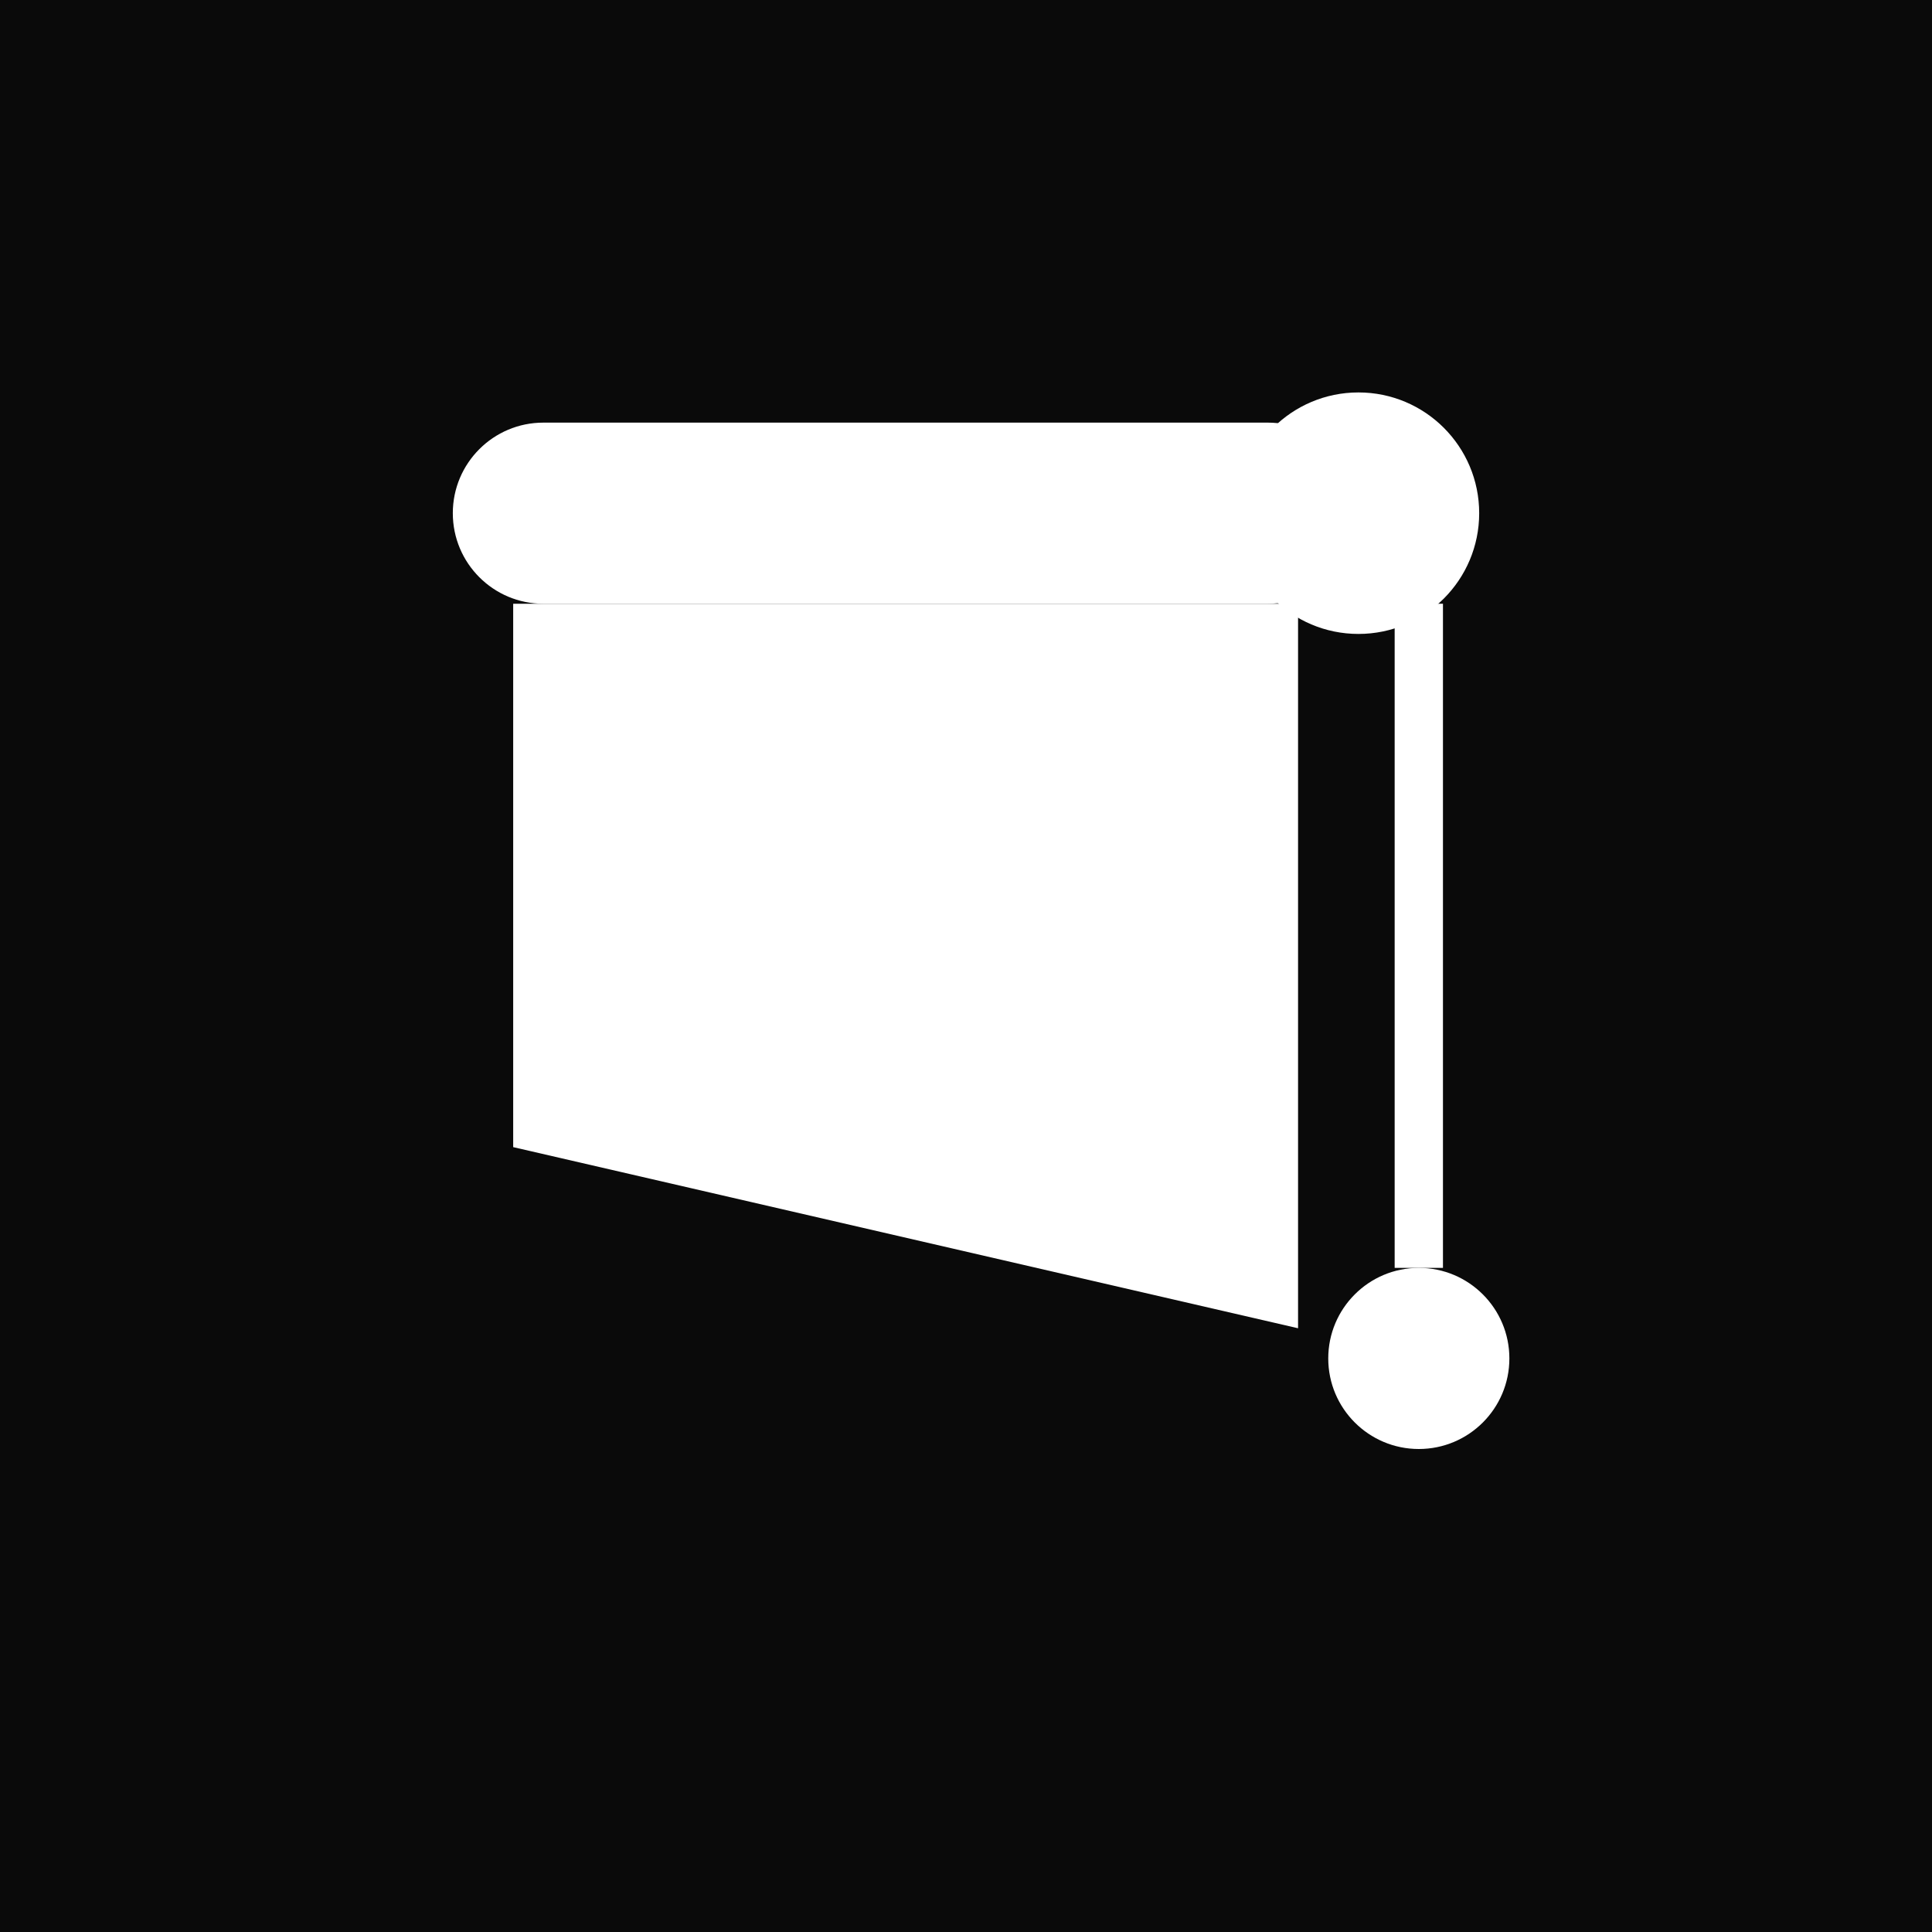
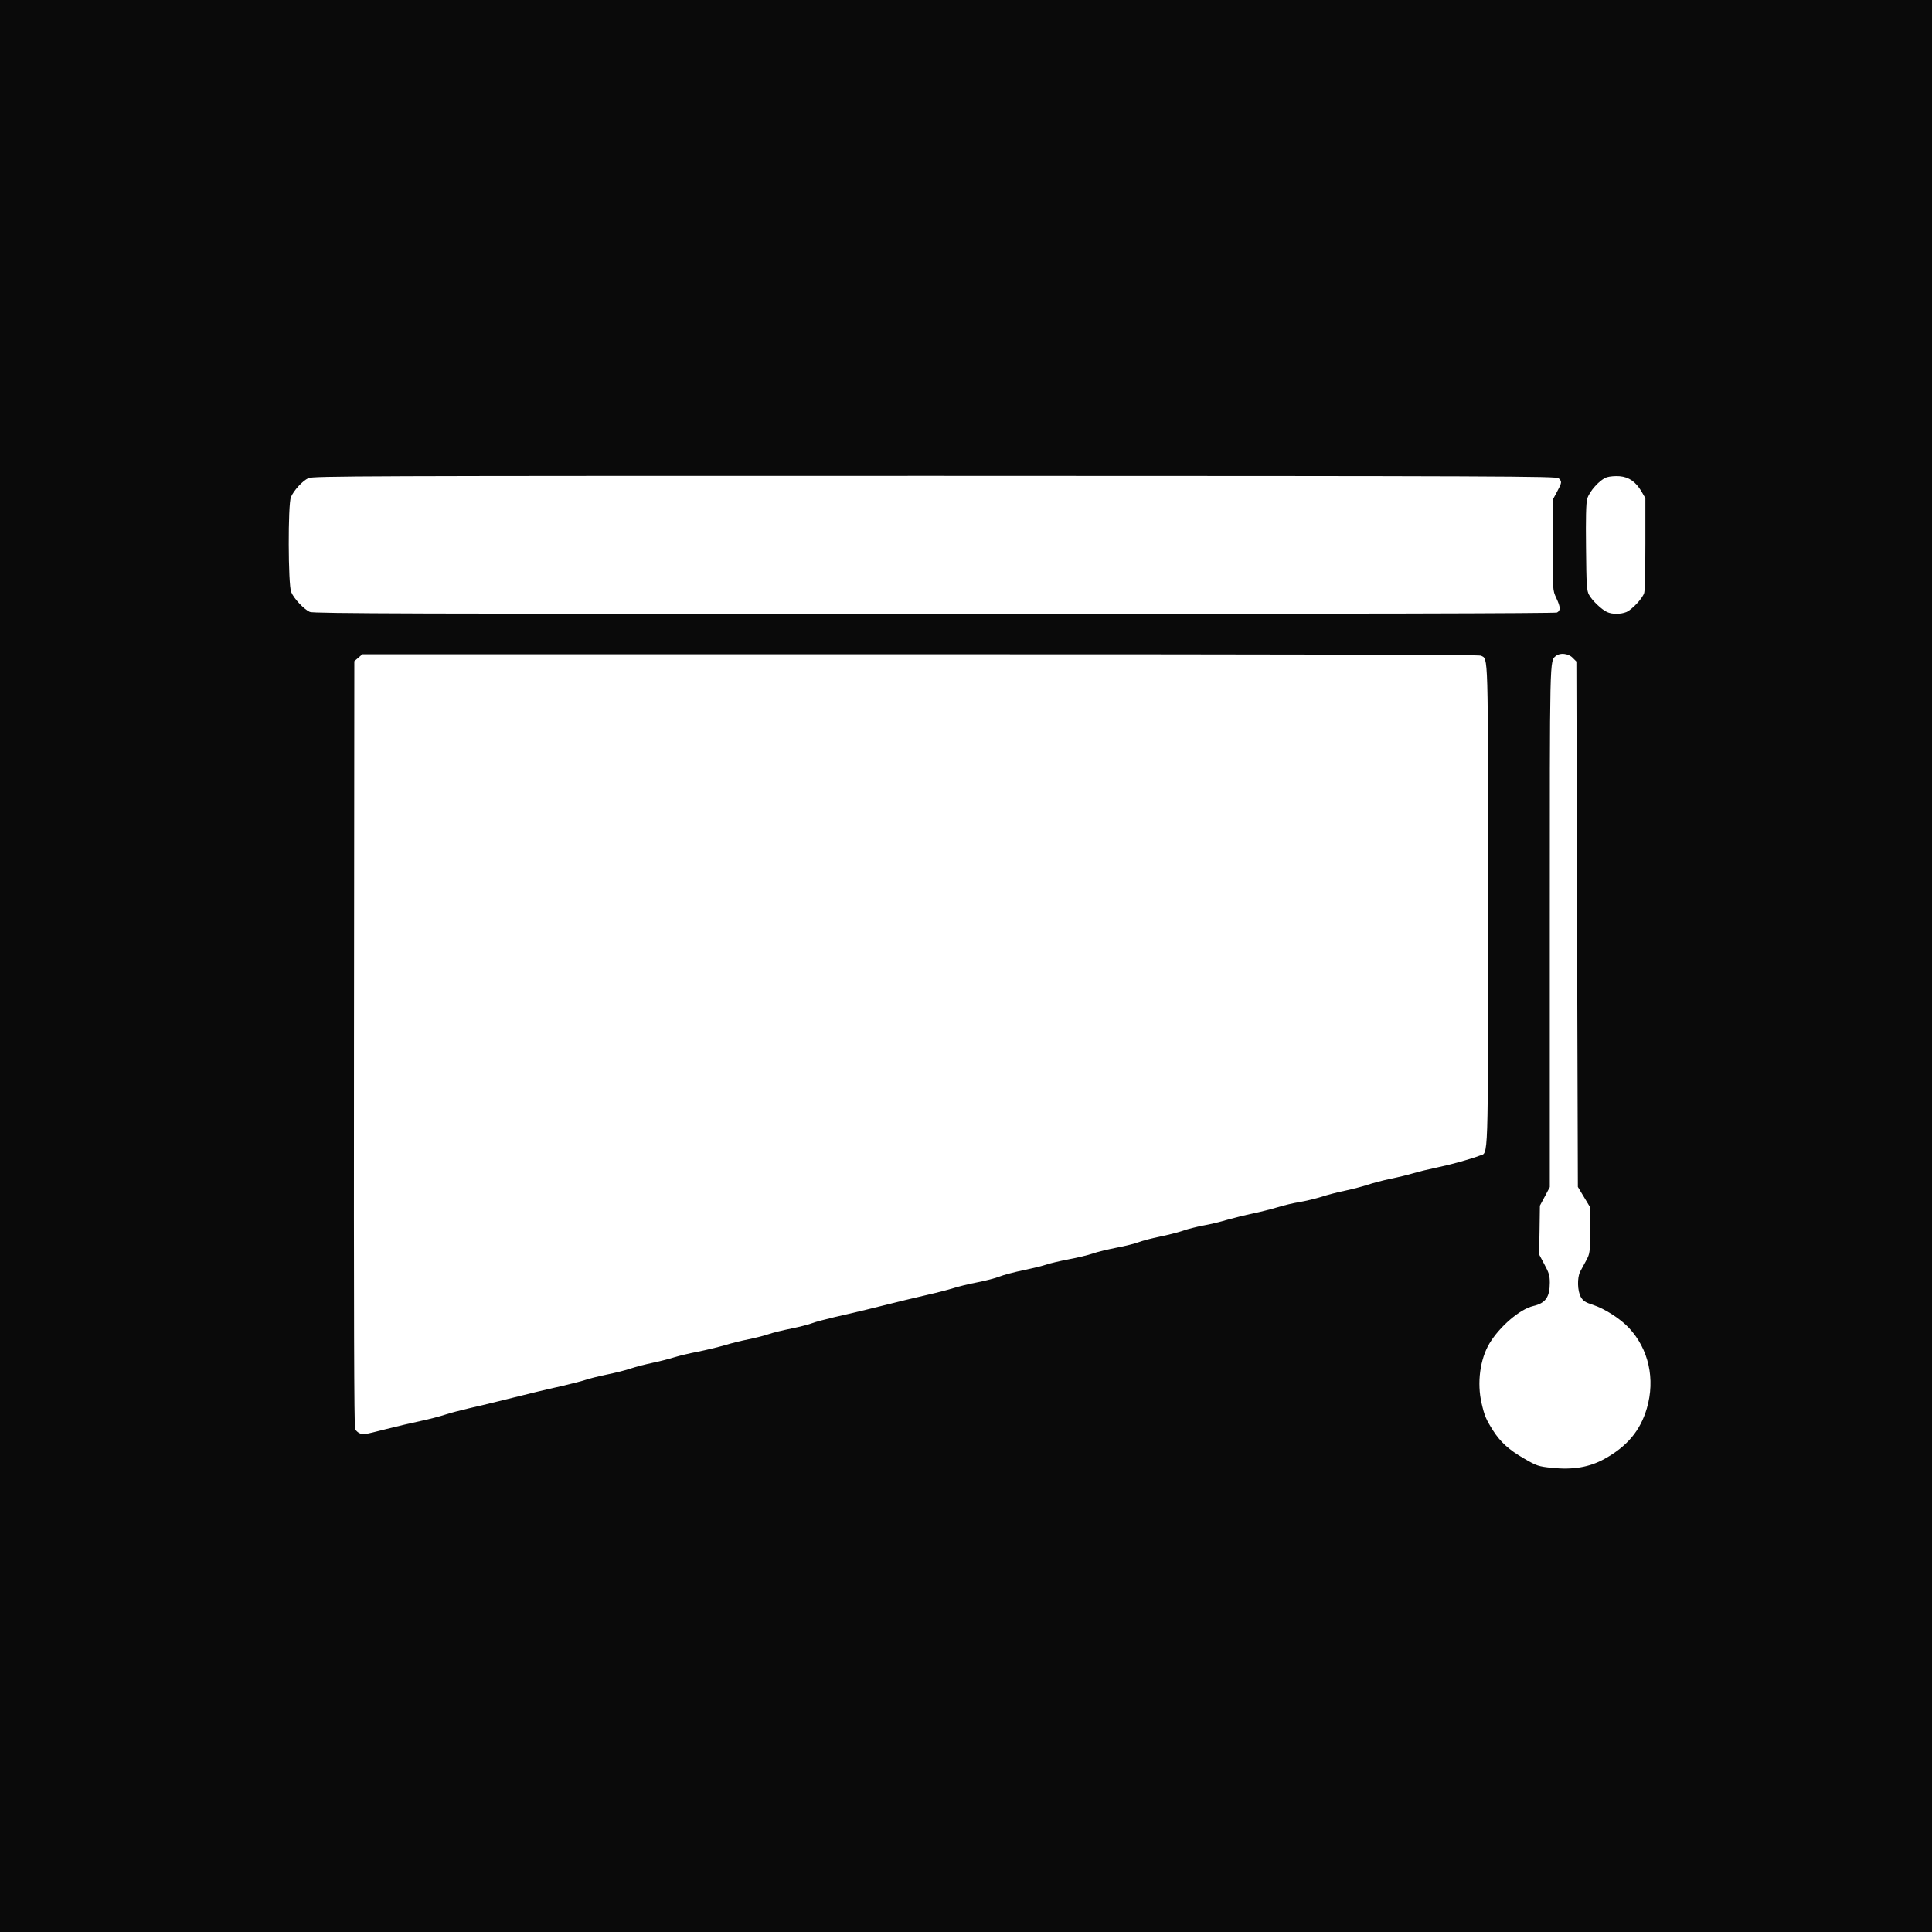
<svg xmlns="http://www.w3.org/2000/svg" viewBox="0 0 64 64" role="img" aria-label="Blackroll">
  <rect width="64" height="64" fill="#0A0A0A" />
-   <rect x="15" y="14" width="30" height="6" rx="3" fill="#FFFFFF" />
-   <circle cx="45" cy="17" r="4" fill="#FFFFFF" />
-   <path d="M17 20 H43 V44 L17 38 Z" fill="#FFFFFF" />
-   <line x1="47" y1="20" x2="47" y2="42" stroke="#FFFFFF" stroke-width="1.6" />
-   <circle cx="47" cy="45" r="3" fill="#FFFFFF" />
+   <path transform="translate(8 14.67) scale(0.381)" fill="#FFFFFF" fill-rule="evenodd" d="M113.93 89.12C112.76 89.00 112.61 88.95 111.48 88.29C110.21 87.56 109.45 86.87 108.82 85.88C108.21 84.92 108.07 84.59 107.82 83.50C107.41 81.74 107.68 79.69 108.50 78.31C109.38 76.84 111.15 75.32 112.31 75.05C113.38 74.80 113.75 74.28 113.75 73.02C113.75 72.41 113.67 72.14 113.28 71.43L112.82 70.56L112.86 68.44L112.89 66.32L113.32 65.52L113.75 64.71L113.75 42.10C113.75 18.23 113.73 18.98 114.29 18.52C114.64 18.23 115.37 18.31 115.73 18.68L116.06 19.01L116.12 41.85L116.19 64.69L116.72 65.57L117.25 66.45L117.25 68.46C117.25 70.39 117.24 70.48 116.92 71.08C116.74 71.41 116.50 71.86 116.39 72.06C116.12 72.59 116.15 73.74 116.45 74.27C116.65 74.61 116.85 74.74 117.51 74.95C118.54 75.29 119.89 76.16 120.63 76.95C122.35 78.79 122.93 81.40 122.19 83.94C121.62 85.89 120.47 87.26 118.49 88.35C117.18 89.07 115.76 89.31 113.93 89.12ZM10.29 86.12C10.14 86.06 9.96 85.90 9.88 85.76C9.79 85.59 9.76 75.71 9.78 52.25L9.81 18.98L10.16 18.68L10.51 18.38L59.02 18.38C92.04 18.38 107.59 18.42 107.76 18.50C108.41 18.85 108.38 17.72 108.38 40.25C108.38 63.07 108.42 61.68 107.66 61.97C106.89 62.27 105.12 62.76 103.96 63.00C103.29 63.14 102.36 63.36 101.90 63.50C101.44 63.64 100.53 63.86 99.88 63.99C99.22 64.13 98.35 64.36 97.94 64.50C97.53 64.64 96.65 64.87 96.00 65.01C95.35 65.14 94.39 65.39 93.88 65.56C93.36 65.72 92.52 65.92 92.00 66.01C91.48 66.09 90.64 66.29 90.12 66.45C89.60 66.61 88.62 66.86 87.95 67.00C87.28 67.14 86.27 67.39 85.71 67.55C85.15 67.72 84.21 67.95 83.62 68.05C83.04 68.16 82.23 68.36 81.83 68.51C81.42 68.65 80.52 68.88 79.83 69.02C79.13 69.16 78.31 69.38 78.00 69.50C77.69 69.62 76.82 69.84 76.06 69.98C75.31 70.13 74.38 70.35 74.00 70.49C73.62 70.62 72.68 70.85 71.91 70.99C71.14 71.14 70.28 71.34 70.00 71.44C69.72 71.54 68.82 71.76 68.01 71.93C67.19 72.10 66.24 72.35 65.90 72.49C65.56 72.63 64.69 72.85 63.98 72.99C63.27 73.12 62.32 73.36 61.88 73.50C61.43 73.64 60.47 73.89 59.75 74.05C58.51 74.33 57.34 74.62 54.44 75.34C53.75 75.51 52.48 75.81 51.62 76.00C50.77 76.20 49.87 76.44 49.62 76.54C49.38 76.64 48.58 76.85 47.84 77.00C47.09 77.15 46.18 77.37 45.82 77.50C45.45 77.63 44.68 77.82 44.10 77.94C43.53 78.05 42.59 78.28 42.01 78.46C41.42 78.63 40.38 78.88 39.69 79.02C39.00 79.15 38.07 79.37 37.62 79.51C37.18 79.65 36.31 79.87 35.69 80.00C35.07 80.13 34.24 80.35 33.85 80.48C33.46 80.62 32.54 80.85 31.81 81.00C31.07 81.15 30.24 81.36 29.95 81.46C29.67 81.56 28.73 81.80 27.88 82.00C26.40 82.33 25.23 82.61 22.31 83.34C21.62 83.51 20.47 83.79 19.75 83.95C19.03 84.12 18.10 84.36 17.69 84.50C17.27 84.64 16.32 84.89 15.56 85.05C14.81 85.21 13.48 85.52 12.62 85.74C10.60 86.25 10.61 86.25 10.29 86.12ZM5.94 14.70C5.43 14.47 4.55 13.54 4.32 12.97C4.05 12.33 4.03 5.33 4.30 4.71C4.55 4.13 5.30 3.31 5.81 3.07C6.22 2.88 10.06 2.87 60.27 2.87C110.10 2.88 114.32 2.90 114.52 3.08C114.82 3.36 114.81 3.45 114.38 4.25L114.01 4.94L114.01 8.88C114.00 12.81 114.00 12.81 114.31 13.48C114.69 14.29 114.70 14.57 114.38 14.75C114.22 14.83 97.16 14.87 60.23 14.87C15.28 14.87 6.25 14.84 5.94 14.70ZM118.73 14.71C118.27 14.51 117.42 13.70 117.16 13.21C116.96 12.86 116.93 12.36 116.90 9.11C116.87 6.60 116.90 5.24 117.00 4.88C117.18 4.21 118.11 3.19 118.71 2.99C118.96 2.91 119.45 2.87 119.82 2.90C120.63 2.97 121.22 3.38 121.72 4.22L122.06 4.81L122.06 8.75C122.06 10.92 122.02 12.85 121.96 13.04C121.83 13.51 120.91 14.49 120.41 14.71C119.92 14.91 119.18 14.92 118.73 14.71Z" />
</svg>
